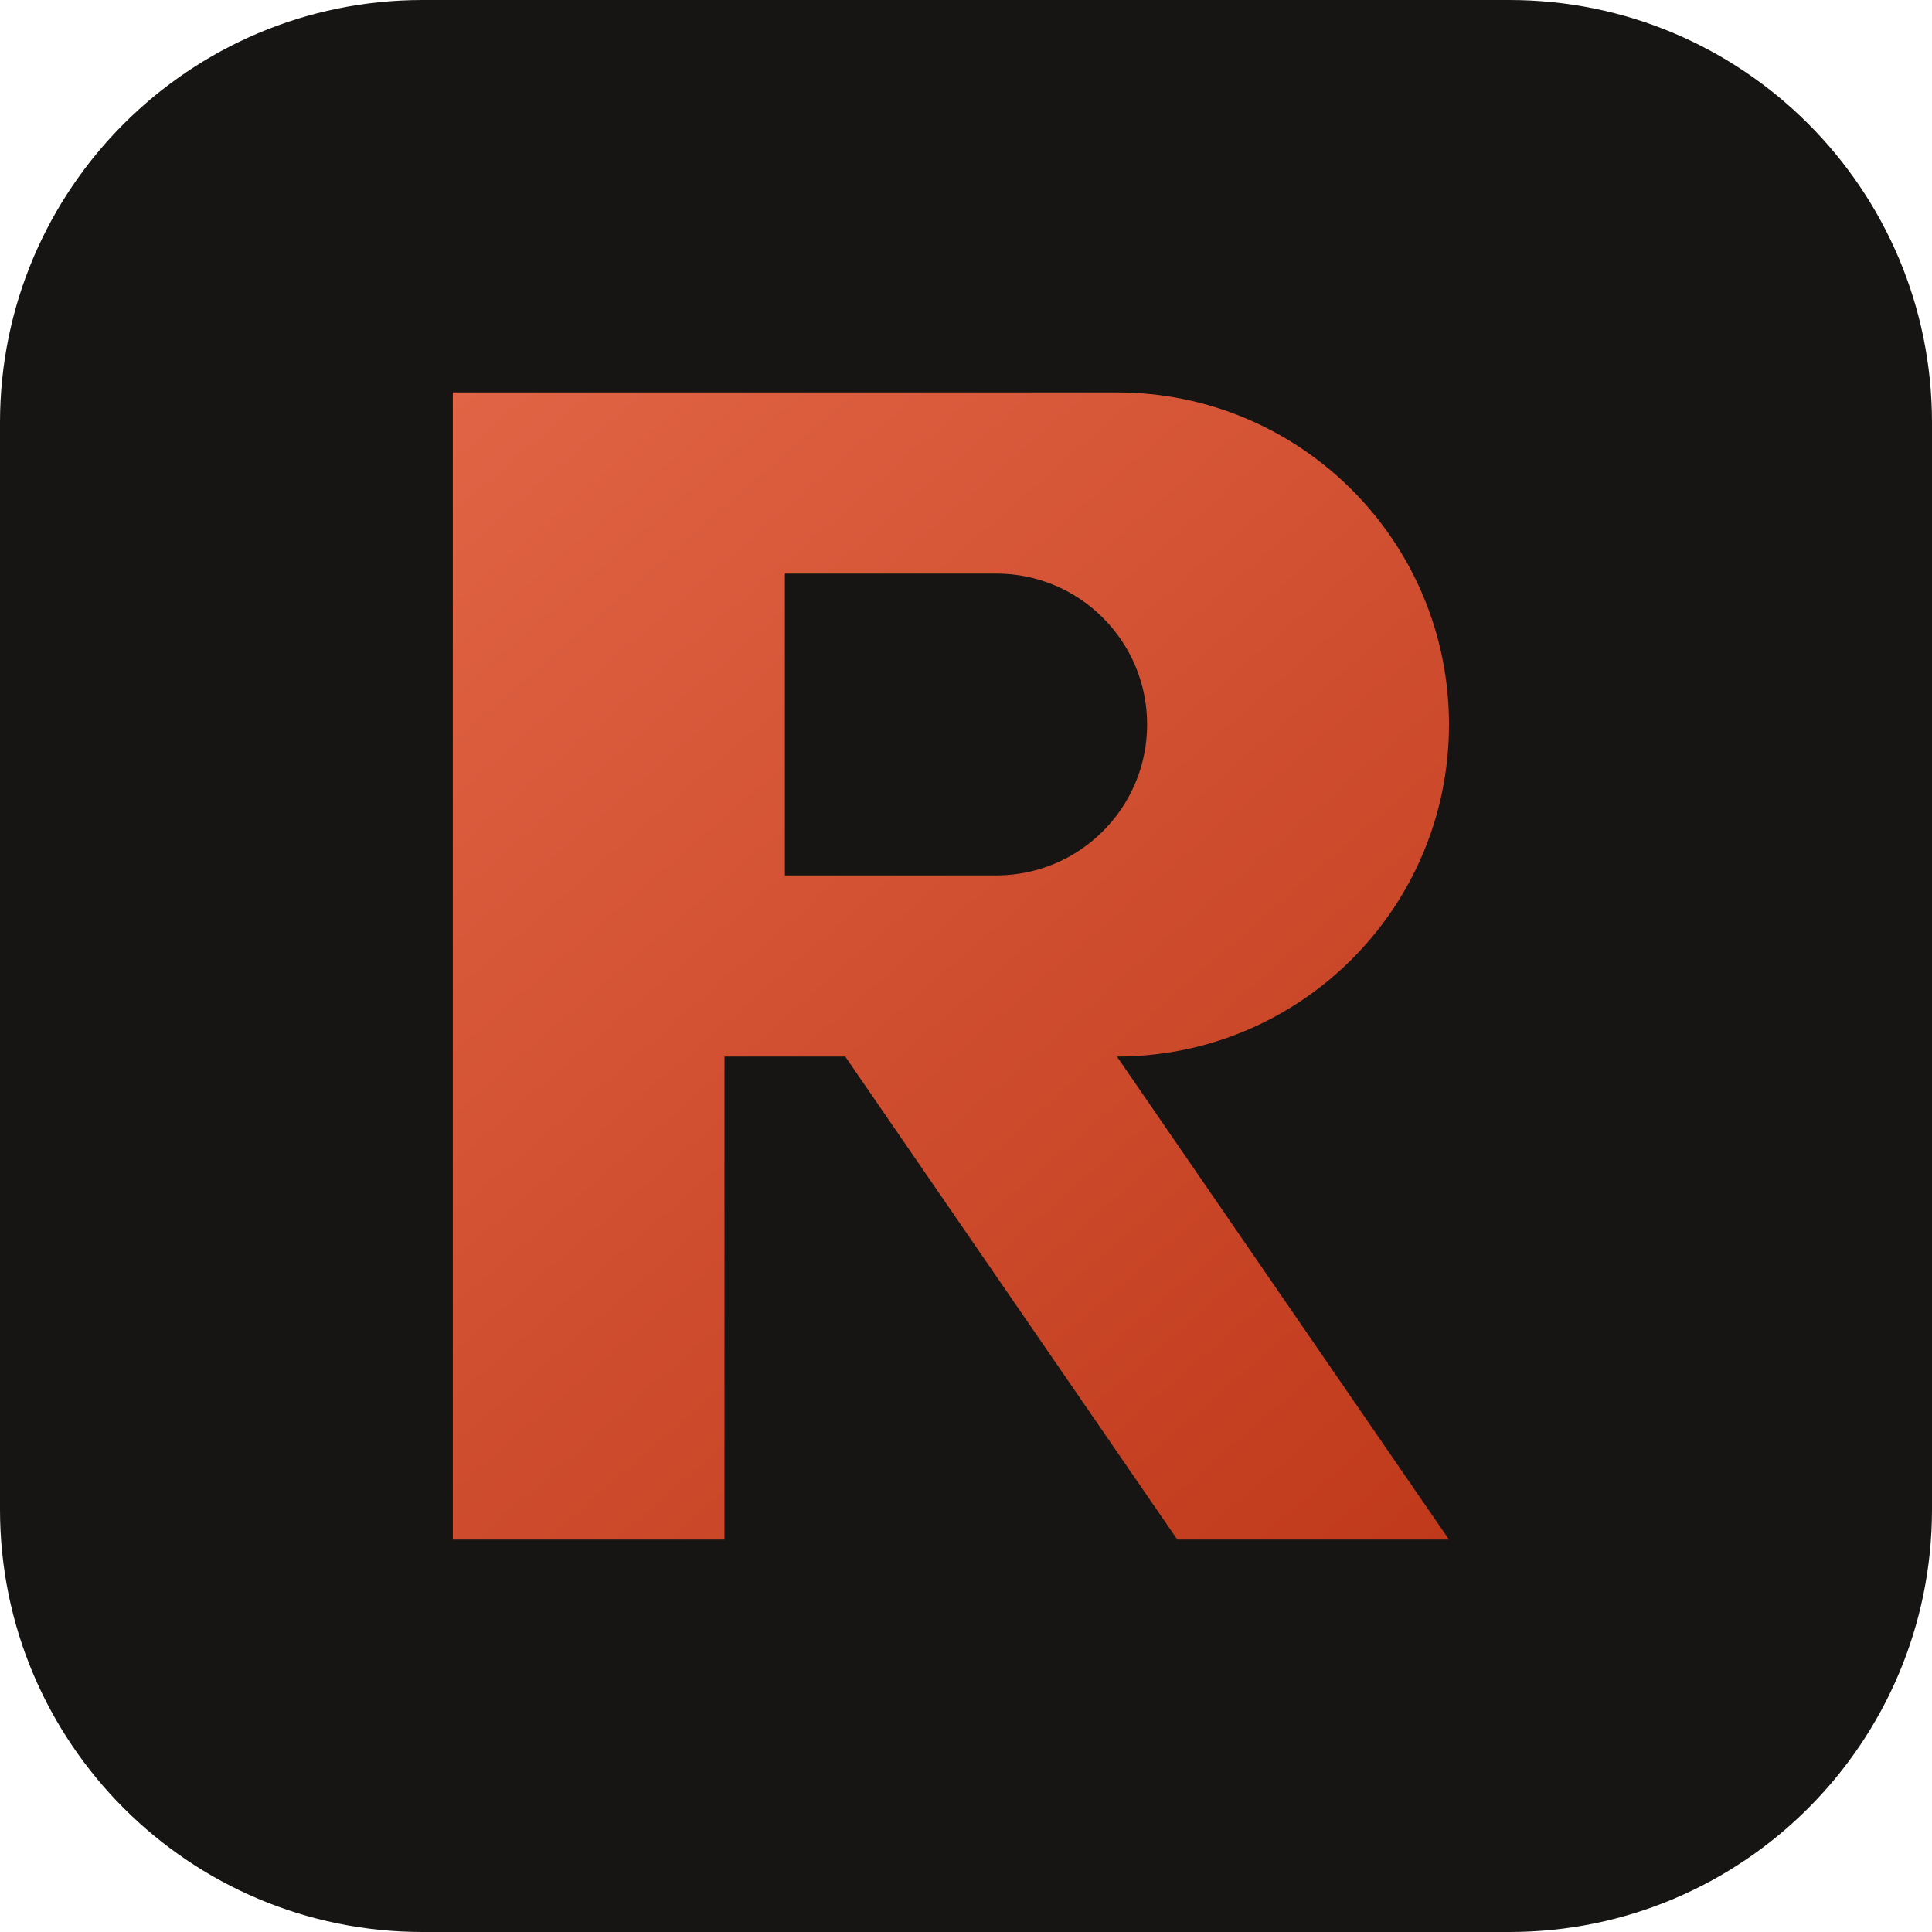
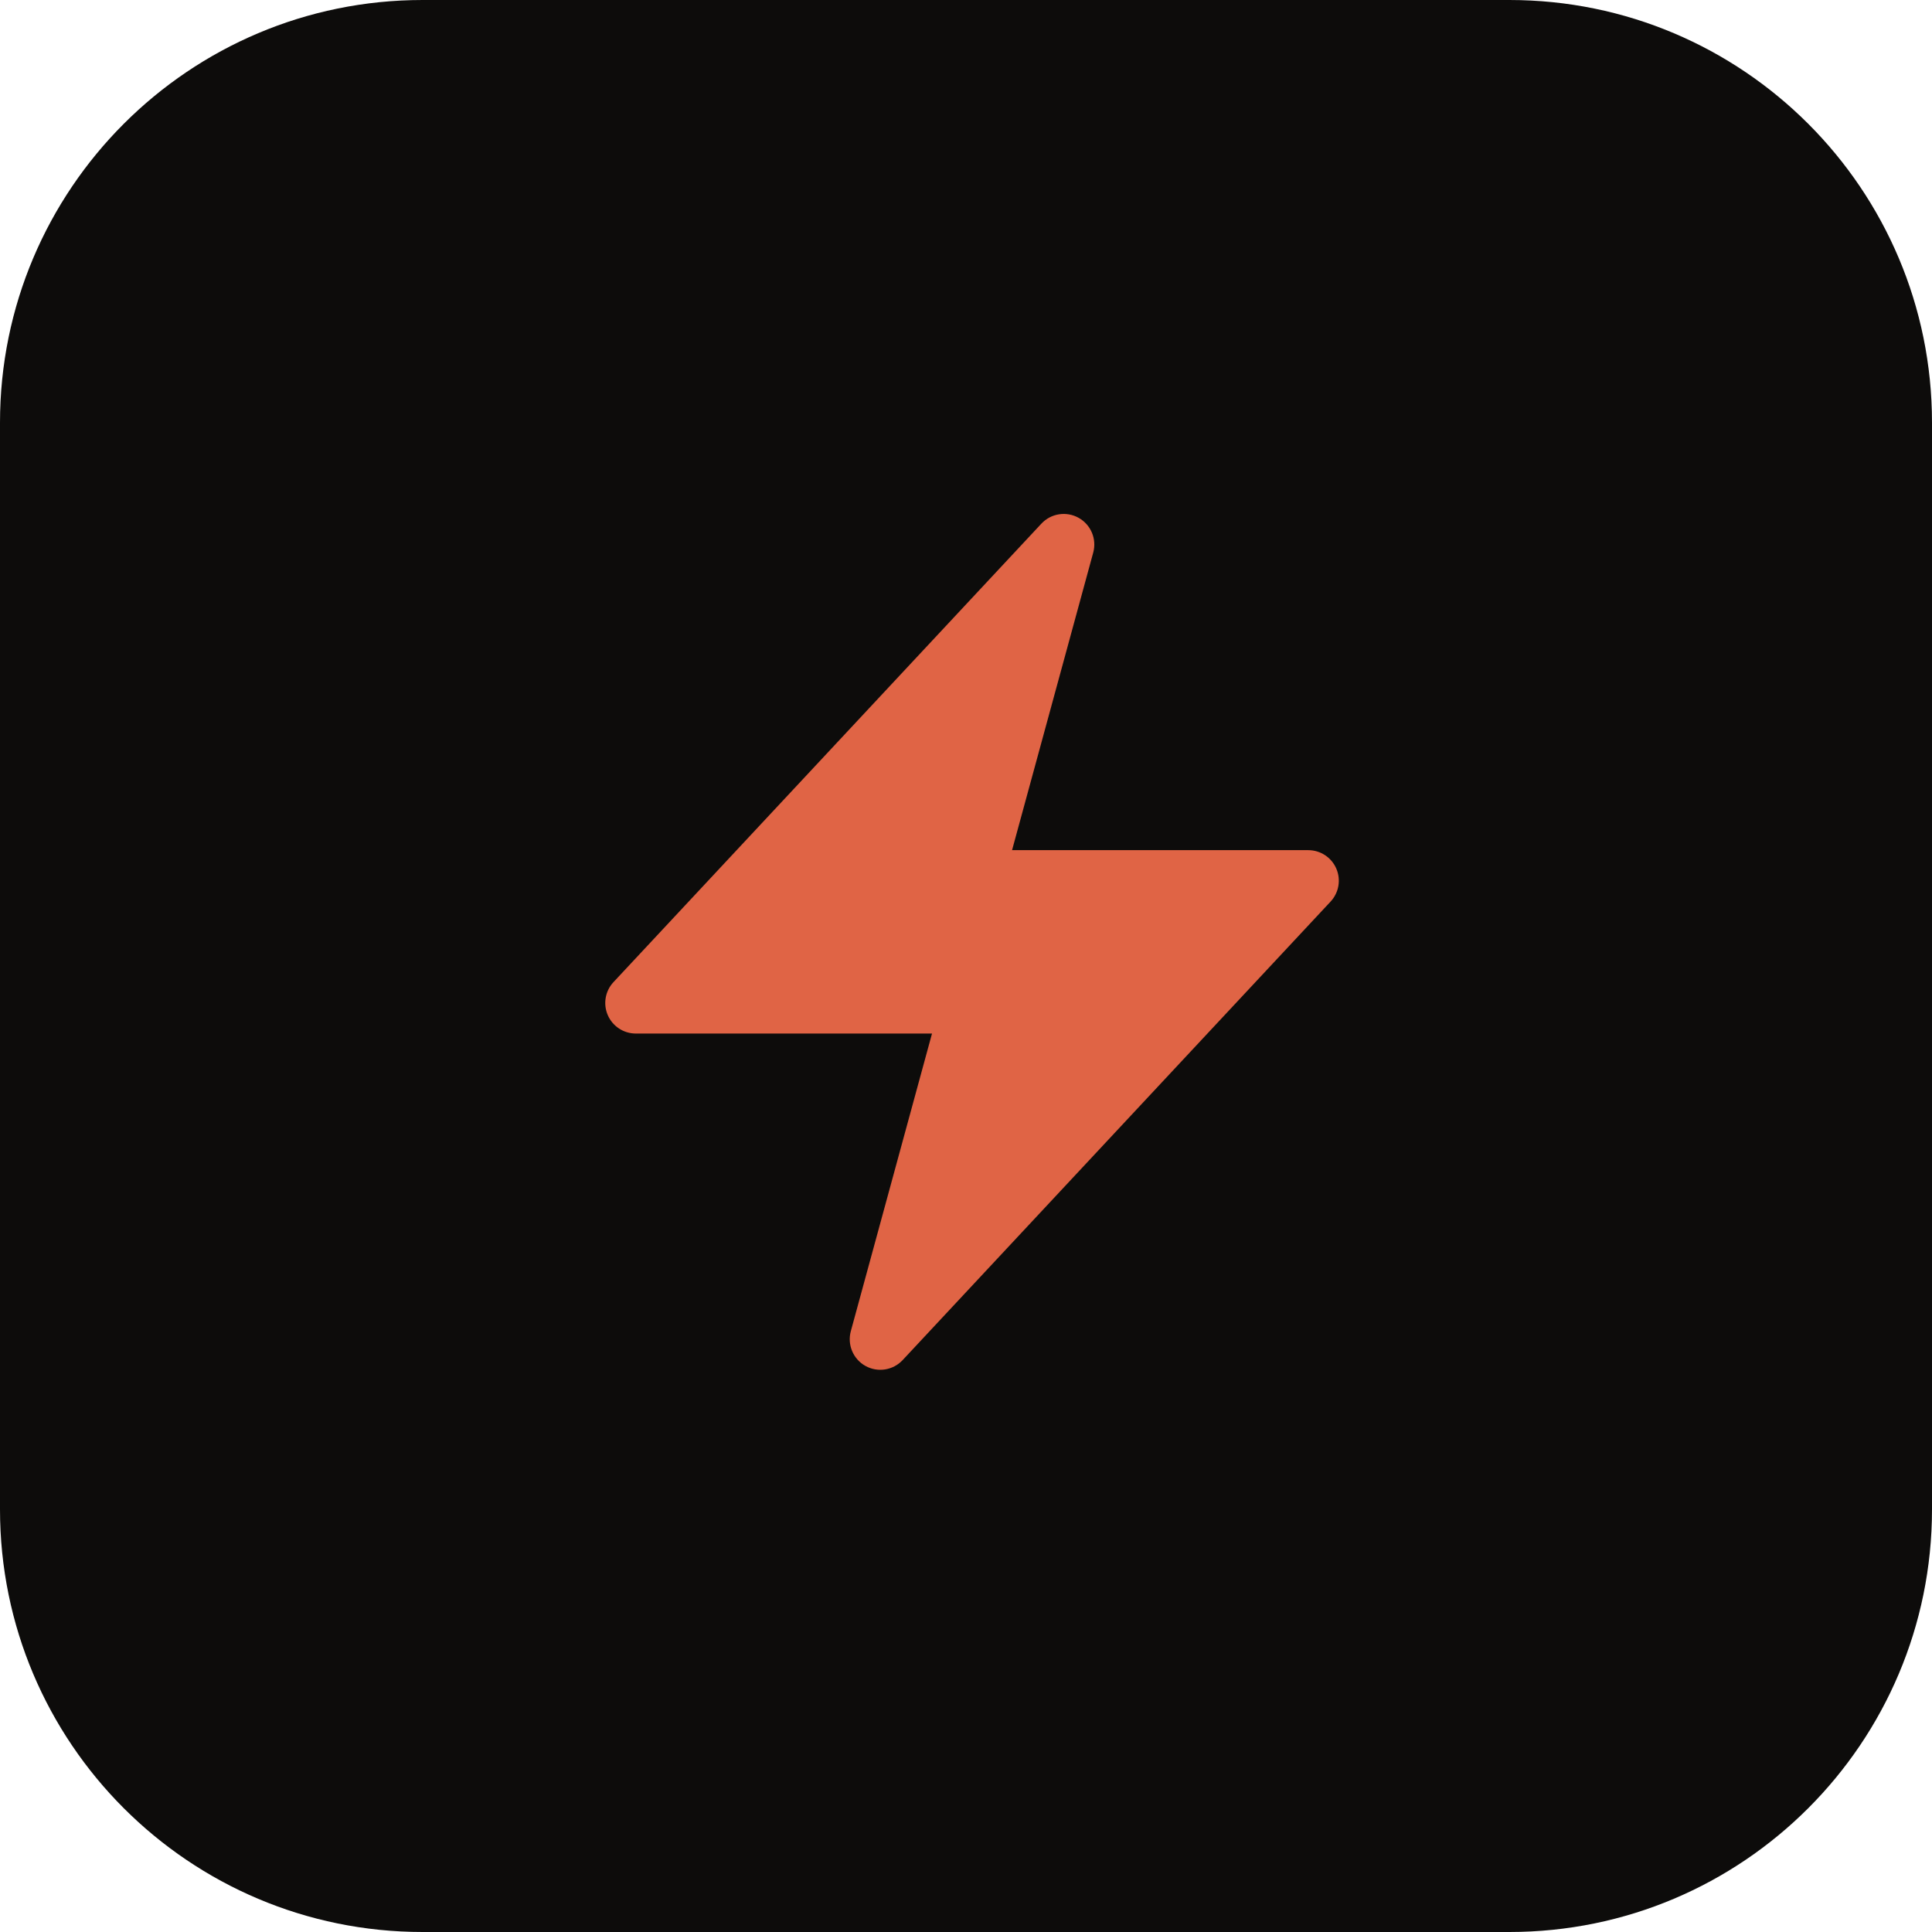
<svg xmlns="http://www.w3.org/2000/svg" viewBox="0 0 64 64">
-   <defs>
-     <linearGradient id="g" x1="15" y1="13" x2="48" y2="51" gradientUnits="userSpaceOnUse">
-       <stop offset="0%" stop-color="#E06445" />
-       <stop offset="100%" stop-color="#C0391B" />
-     </linearGradient>
-   </defs>
-   <rect width="64" height="64" rx="14" fill="#161514" />
-   <path fill-rule="evenodd" fill="url(#g)" d="M15 13h9v38h-9zM24 13h13a11 11 0 0 1 0 22h-13zM26 19h7a5 5 0 0 1 0 10h-7zM28 35h9l11 16h-9z" />
+   <rect width="64" height="64" rx="14" fill="#0D0C0B" />
+   <g transform="translate(16,15) scale(1.35)">
+     <path fill="#E06445" d="M14.615 1.595a.75.75 0 01.359.852L12.982 9.75h7.268a.75.75 0 01.548 1.262l-10.5 11.25a.75.75 0 01-1.272-.71l1.992-7.302H3.75a.75.75 0 01-.548-1.262l10.5-11.25a.75.75 0 01.913-.143z" />
+   </g>
</svg>
